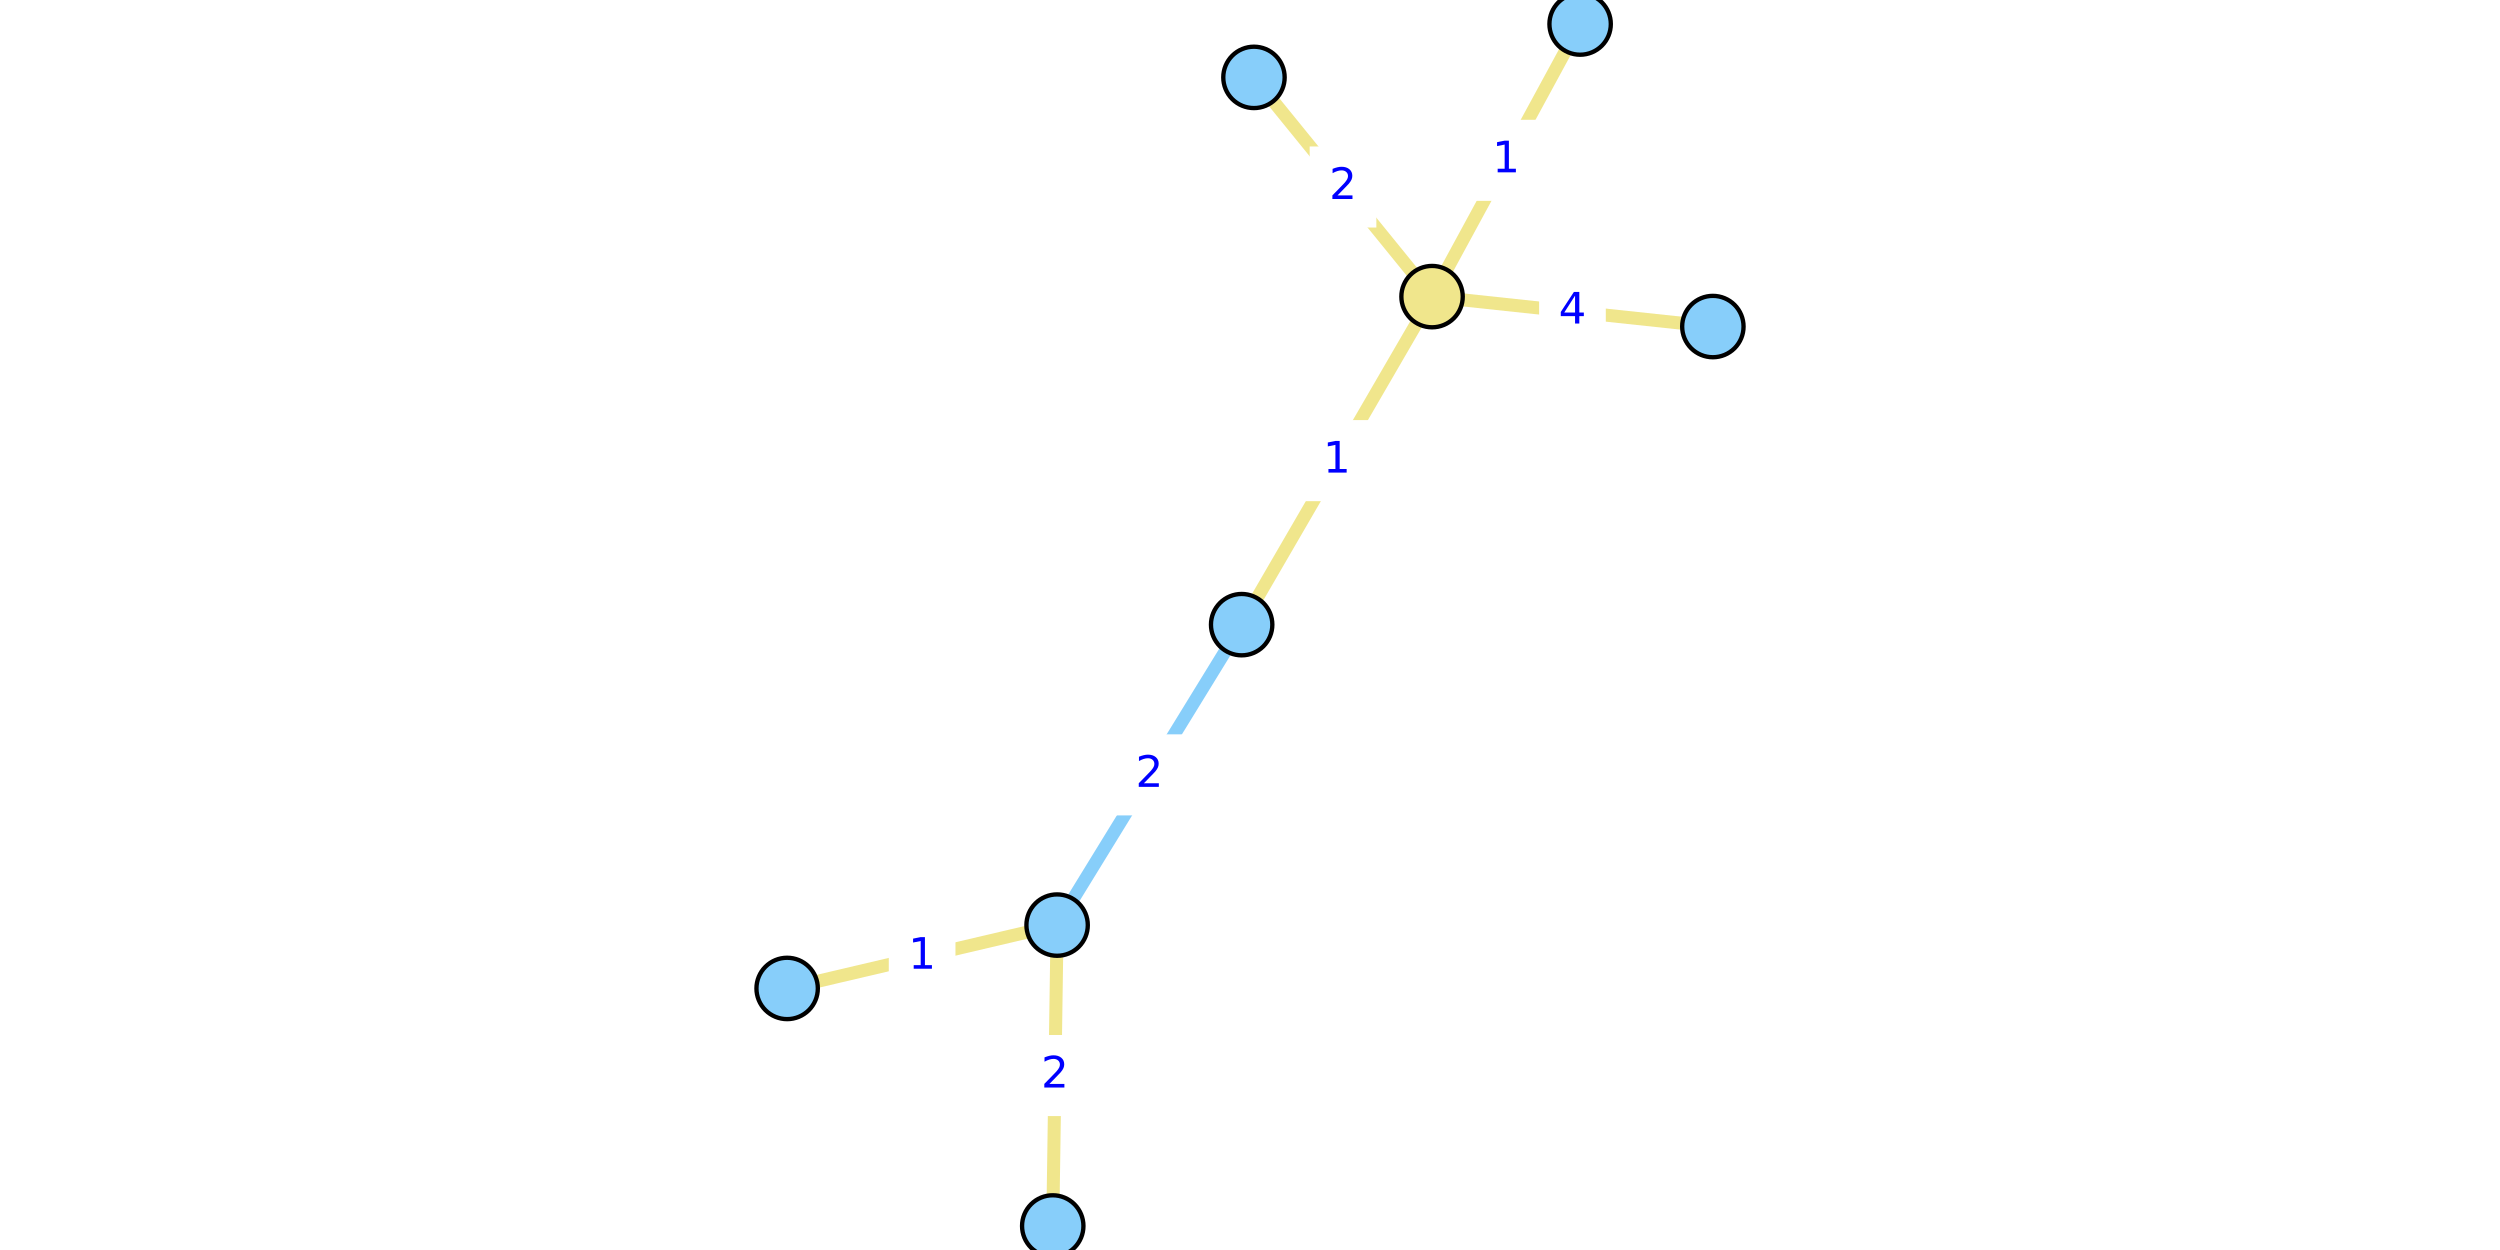
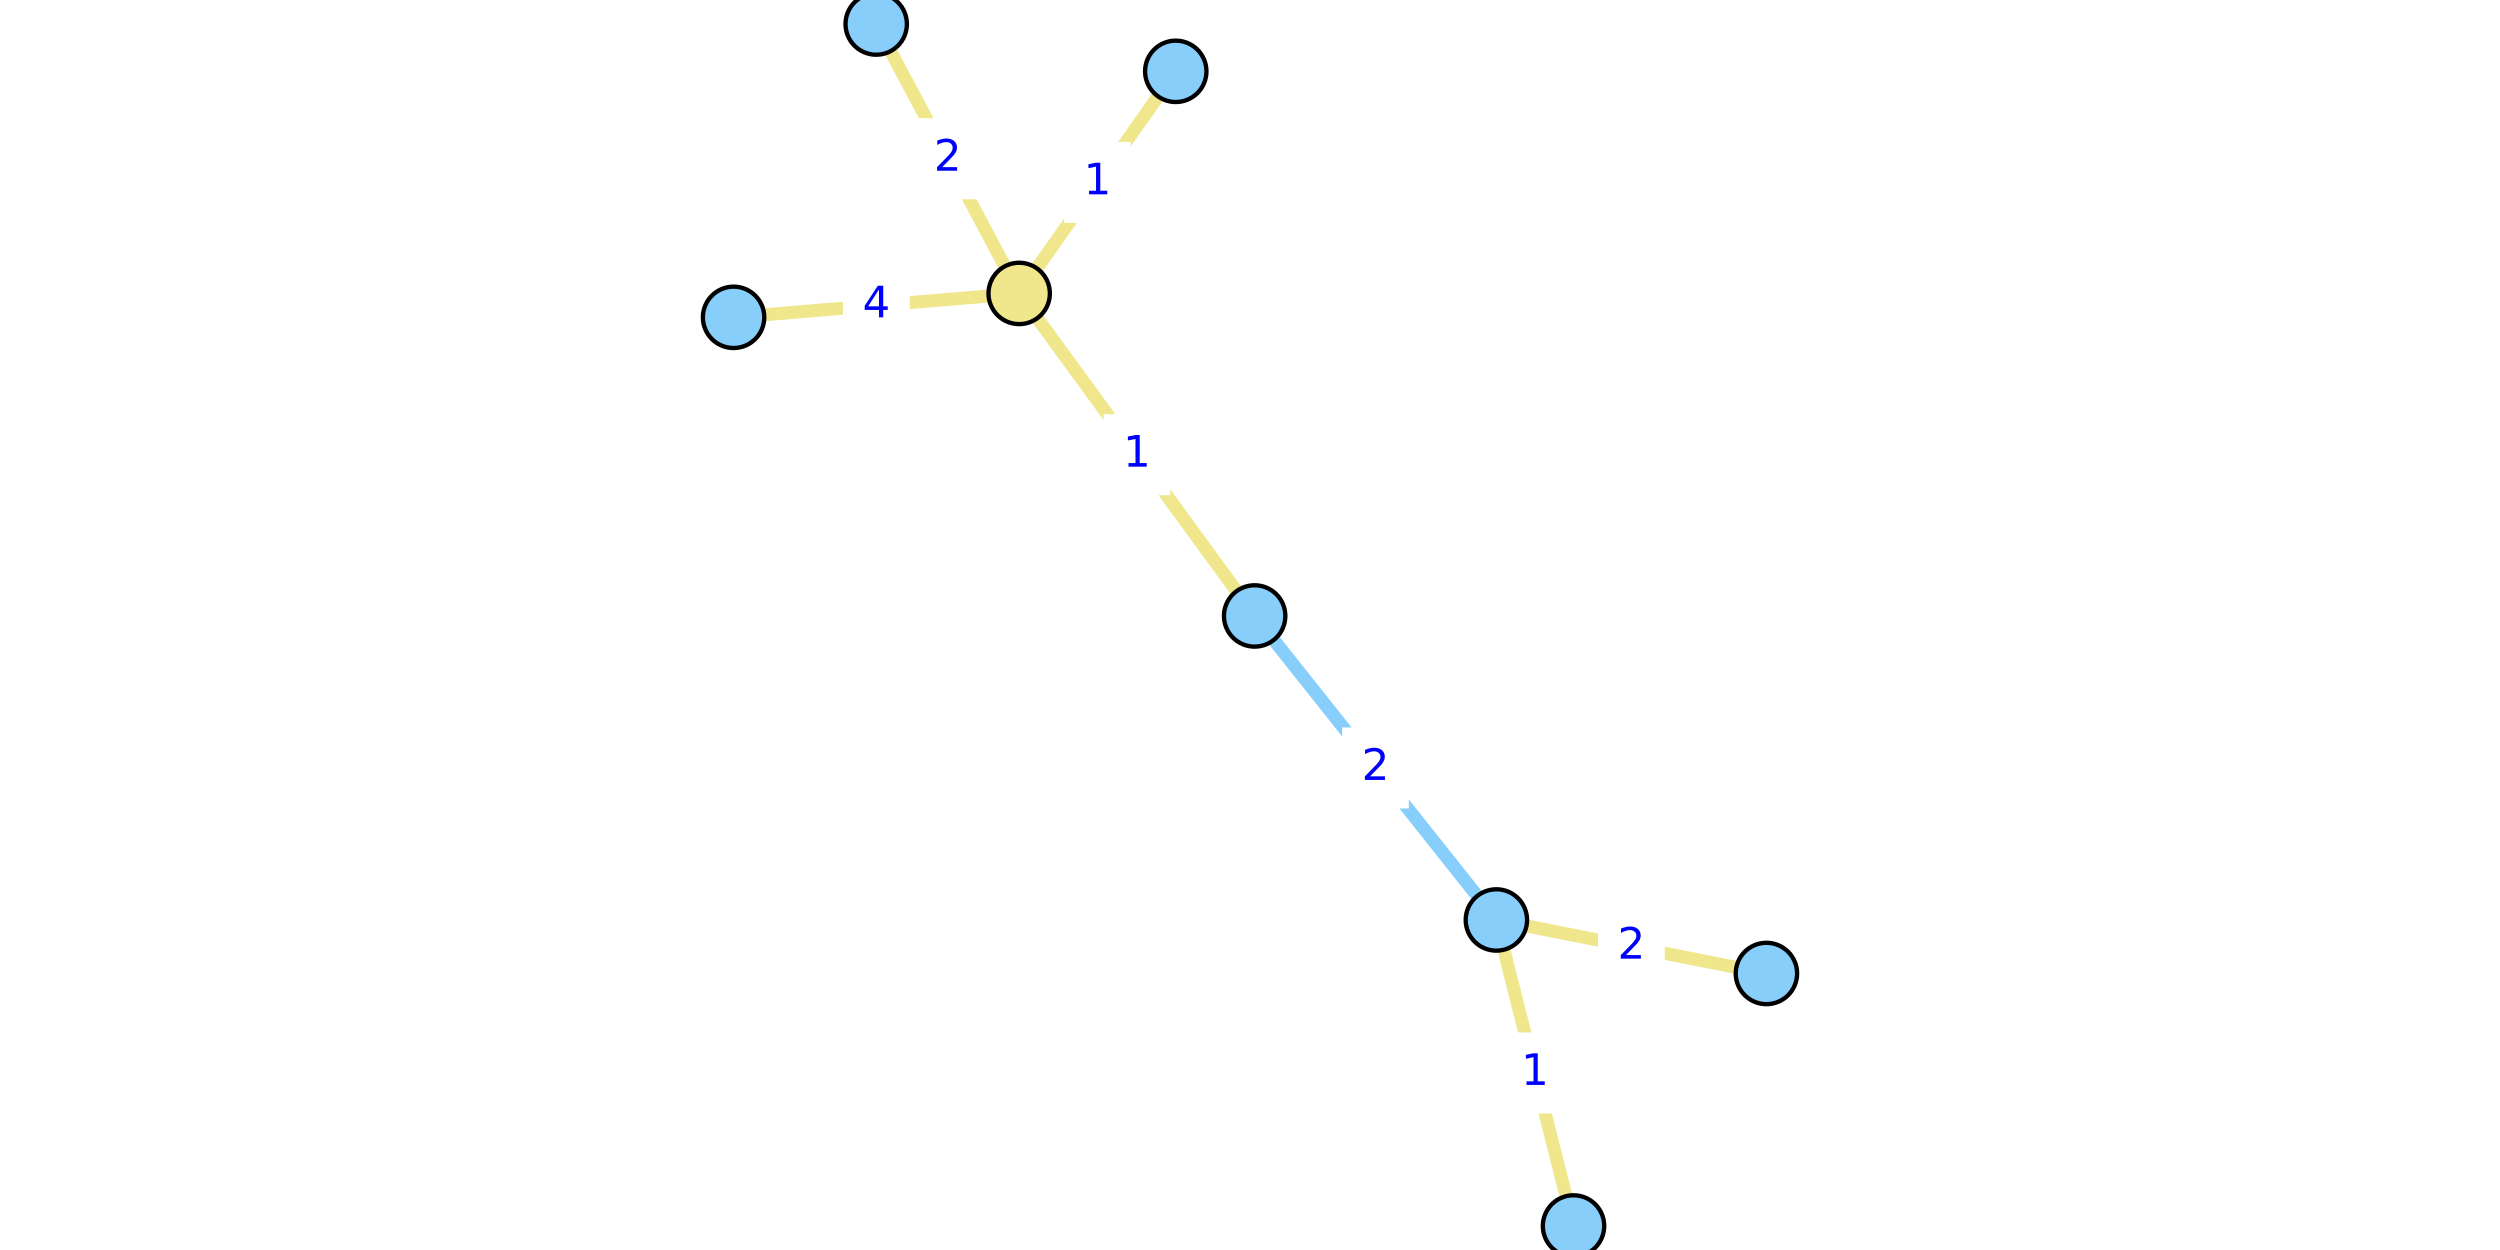
<svg xmlns="http://www.w3.org/2000/svg" xmlns:xlink="http://www.w3.org/1999/xlink" width="576pt" height="288pt" viewBox="0 0 576 288" version="1.1">
  <defs>
    <style type="text/css">*{stroke-linejoin: round; stroke-linecap: butt}</style>
  </defs>
  <g id="figure_1">
    <g id="patch_1">
      <path d="M 0 288  L 576 288  L 576 0  L 0 0  z " style="fill: #ffffff" />
    </g>
    <g id="axes_1">
      <g id="patch_2">
-         <path d="M 177.091 288  L 398.909 288  L 398.909 0  L 177.091 0  z " style="fill: #ffffff" />
+         <path d="M 164.257 288  L 411.743 288  L 411.743 0  L 164.257 0  z " style="fill: #ffffff" />
      </g>
      <g id="matplotlib.axis_1" />
      <g id="matplotlib.axis_2" />
      <g id="line2d_1">
-         <path d="M 243.557 213.141  L 286.077 143.92  " clip-path="url(#p70b86dcb6a)" style="fill: none; stroke: #87cefa; stroke-width: 3; stroke-linecap: square" />
+         <path d="M 344.765 211.961  L 289.07 141.915  " clip-path="url(#pf08e97a847)" style="fill: none; stroke: #87cefa; stroke-width: 3; stroke-linecap: square" />
      </g>
      <g id="line2d_2">
-         <path d="M 288.914 17.83  L 329.946 68.34  " clip-path="url(#p70b86dcb6a)" style="fill: none; stroke: #f0e68c; stroke-width: 3; stroke-linecap: square" />
+         <path d="M 201.876 5.538  L 234.82 67.607  " clip-path="url(#pf08e97a847)" style="fill: none; stroke: #f0e68c; stroke-width: 3; stroke-linecap: square" />
      </g>
      <g id="line2d_3">
-         <path d="M 394.643 75.238  L 329.946 68.34  " clip-path="url(#p70b86dcb6a)" style="fill: none; stroke: #f0e68c; stroke-width: 3; stroke-linecap: square" />
+         <path d="M 169.017 73.114  L 234.82 67.607  " clip-path="url(#pf08e97a847)" style="fill: none; stroke: #f0e68c; stroke-width: 3; stroke-linecap: square" />
      </g>
      <g id="line2d_4">
-         <path d="M 329.946 68.34  L 364.06 5.538  " clip-path="url(#p70b86dcb6a)" style="fill: none; stroke: #f0e68c; stroke-width: 3; stroke-linecap: square" />
+         <path d="M 234.82 67.607  L 270.894 16.435  " clip-path="url(#pf08e97a847)" style="fill: none; stroke: #f0e68c; stroke-width: 3; stroke-linecap: square" />
      </g>
      <g id="line2d_5">
-         <path d="M 329.946 68.34  L 286.077 143.92  " clip-path="url(#p70b86dcb6a)" style="fill: none; stroke: #f0e68c; stroke-width: 3; stroke-linecap: square" />
+         <path d="M 234.82 67.607  L 289.07 141.915  " clip-path="url(#pf08e97a847)" style="fill: none; stroke: #f0e68c; stroke-width: 3; stroke-linecap: square" />
      </g>
      <g id="line2d_6">
-         <path d="M 181.357 227.738  L 243.557 213.141  " clip-path="url(#p70b86dcb6a)" style="fill: none; stroke: #f0e68c; stroke-width: 3; stroke-linecap: square" />
+         <path d="M 362.54 282.462  L 344.765 211.961  " clip-path="url(#pf08e97a847)" style="fill: none; stroke: #f0e68c; stroke-width: 3; stroke-linecap: square" />
      </g>
      <g id="line2d_7">
-         <path d="M 243.557 213.141  L 242.553 282.462  " clip-path="url(#p70b86dcb6a)" style="fill: none; stroke: #f0e68c; stroke-width: 3; stroke-linecap: square" />
+         <path d="M 344.765 211.961  L 406.983 224.289  " clip-path="url(#pf08e97a847)" style="fill: none; stroke: #f0e68c; stroke-width: 3; stroke-linecap: square" />
      </g>
      <g id="text_1">
        <g id="patch_3">
-           <path d="M 257.636 187.37  L 271.998 187.37  L 271.998 169.692  L 257.636 169.692  z " style="fill: #ffffff; stroke: #ffffff; stroke-linejoin: miter" />
+           <path d="M 309.736 185.777  L 324.098 185.777  L 324.098 168.099  L 309.736 168.099  z " style="fill: #ffffff; stroke: #ffffff; stroke-linejoin: miter" />
        </g>
-         <g style="fill: #0000ff" transform="translate(261.6359 181.29)scale(0.1 -0.1)">
+         <g style="fill: #0000ff" transform="translate(313.736 179.6977)scale(0.1 -0.1)">
          <defs>
            <path id="DejaVuSans-32" d="M 1228 531  L 3431 531  L 3431 0  L 469 0  L 469 531  Q 828 903 1448 1529  Q 2069 2156 2228 2338  Q 2531 2678 2651 2914  Q 2772 3150 2772 3378  Q 2772 3750 2511 3984  Q 2250 4219 1831 4219  Q 1534 4219 1204 4116  Q 875 4013 500 3803  L 500 4441  Q 881 4594 1212 4672  Q 1544 4750 1819 4750  Q 2544 4750 2975 4387  Q 3406 4025 3406 3419  Q 3406 3131 3298 2873  Q 3191 2616 2906 2266  Q 2828 2175 2409 1742  Q 1991 1309 1228 531  z " transform="scale(0.015625)" />
          </defs>
          <use xlink:href="#DejaVuSans-32" />
        </g>
      </g>
      <g id="text_2">
        <g id="patch_4">
-           <path d="M 302.249 51.924  L 316.612 51.924  L 316.612 34.246  L 302.249 34.246  z " style="fill: #ffffff; stroke: #ffffff; stroke-linejoin: miter" />
+           <path d="M 211.167 45.412  L 225.53 45.412  L 225.53 27.734  L 211.167 27.734  z " style="fill: #ffffff; stroke: #ffffff; stroke-linejoin: miter" />
        </g>
-         <g style="fill: #0000ff" transform="translate(306.249 45.84435)scale(0.1 -0.1)">
+         <g style="fill: #0000ff" transform="translate(215.1671 39.3323)scale(0.1 -0.1)">
          <use xlink:href="#DejaVuSans-32" />
        </g>
      </g>
      <g id="text_3">
        <g id="patch_5">
-           <path d="M 355.114 80.628  L 369.476 80.628  L 369.476 62.95  L 355.114 62.95  z " style="fill: #ffffff; stroke: #ffffff; stroke-linejoin: miter" />
+           <path d="M 194.737 79.2  L 209.1 79.2  L 209.1 61.522  L 194.737 61.522  z " style="fill: #ffffff; stroke: #ffffff; stroke-linejoin: miter" />
        </g>
-         <g style="fill: #0000ff" transform="translate(359.1135 74.5482)scale(0.1 -0.1)">
+         <g style="fill: #0000ff" transform="translate(198.7372 73.12013)scale(0.1 -0.1)">
          <defs>
            <path id="DejaVuSans-34" d="M 2419 4116  L 825 1625  L 2419 1625  L 2419 4116  z M 2253 4666  L 3047 4666  L 3047 1625  L 3713 1625  L 3713 1100  L 3047 1100  L 3047 0  L 2419 0  L 2419 1100  L 313 1100  L 313 1709  L 2253 4666  z " transform="scale(0.015625)" />
          </defs>
          <use xlink:href="#DejaVuSans-34" />
        </g>
      </g>
      <g id="text_4">
        <g id="patch_6">
-           <path d="M 339.822 45.778  L 354.184 45.778  L 354.184 28.1  L 339.822 28.1  z " style="fill: #ffffff; stroke: #ffffff; stroke-linejoin: miter" />
+           <path d="M 245.676 50.86  L 260.038 50.86  L 260.038 33.182  L 245.676 33.182  z " style="fill: #ffffff; stroke: #ffffff; stroke-linejoin: miter" />
        </g>
-         <g style="fill: #0000ff" transform="translate(343.8217 39.69849)scale(0.1 -0.1)">
+         <g style="fill: #0000ff" transform="translate(249.6759 44.78079)scale(0.1 -0.1)">
          <defs>
            <path id="DejaVuSans-31" d="M 794 531  L 1825 531  L 1825 4091  L 703 3866  L 703 4441  L 1819 4666  L 2450 4666  L 2450 531  L 3481 531  L 3481 0  L 794 0  L 794 531  z " transform="scale(0.015625)" />
          </defs>
          <use xlink:href="#DejaVuSans-31" />
        </g>
      </g>
      <g id="text_5">
        <g id="patch_7">
-           <path d="M 300.83 114.969  L 315.193 114.969  L 315.193 97.291  L 300.83 97.291  z " style="fill: #ffffff; stroke: #ffffff; stroke-linejoin: miter" />
+           <path d="M 254.764 113.6  L 269.126 113.6  L 269.126 95.922  L 254.764 95.922  z " style="fill: #ffffff; stroke: #ffffff; stroke-linejoin: miter" />
        </g>
-         <g style="fill: #0000ff" transform="translate(304.8303 108.8892)scale(0.1 -0.1)">
+         <g style="fill: #0000ff" transform="translate(258.7637 107.5207)scale(0.1 -0.1)">
          <use xlink:href="#DejaVuSans-31" />
        </g>
      </g>
      <g id="text_6">
        <g id="patch_8">
-           <path d="M 205.276 229.279  L 219.638 229.279  L 219.638 211.601  L 205.276 211.601  z " style="fill: #ffffff; stroke: #ffffff; stroke-linejoin: miter" />
+           <path d="M 346.471 256.05  L 360.833 256.05  L 360.833 238.372  L 346.471 238.372  z " style="fill: #ffffff; stroke: #ffffff; stroke-linejoin: miter" />
        </g>
-         <g style="fill: #0000ff" transform="translate(209.2758 223.1993)scale(0.1 -0.1)">
+         <g style="fill: #0000ff" transform="translate(350.4708 249.9708)scale(0.1 -0.1)">
          <use xlink:href="#DejaVuSans-31" />
        </g>
      </g>
      <g id="text_7">
        <g id="patch_9">
-           <path d="M 235.874 256.641  L 250.237 256.641  L 250.237 238.962  L 235.874 238.962  z " style="fill: #ffffff; stroke: #ffffff; stroke-linejoin: miter" />
+           <path d="M 368.693 226.964  L 383.055 226.964  L 383.055 209.286  L 368.693 209.286  z " style="fill: #ffffff; stroke: #ffffff; stroke-linejoin: miter" />
        </g>
-         <g style="fill: #0000ff" transform="translate(239.874 250.5608)scale(0.1 -0.1)">
+         <g style="fill: #0000ff" transform="translate(372.6927 220.8844)scale(0.1 -0.1)">
          <use xlink:href="#DejaVuSans-32" />
        </g>
      </g>
      <g id="PathCollection_1">
        <defs>
-           <path id="C0_0_67537ee60c" d="M 0 7.071  C 1.875 7.071 3.674 6.326 5 5  C 6.326 3.674 7.071 1.875 7.071 -0  C 7.071 -1.875 6.326 -3.674 5 -5  C 3.674 -6.326 1.875 -7.071 0 -7.071  C -1.875 -7.071 -3.674 -6.326 -5 -5  C -6.326 -3.674 -7.071 -1.875 -7.071 0  C -7.071 1.875 -6.326 3.674 -5 5  C -3.674 6.326 -1.875 7.071 0 7.071  z " />
+           <path id="C0_0_3508e72036" d="M 0 7.071  C 1.875 7.071 3.674 6.326 5 5  C 6.326 3.674 7.071 1.875 7.071 -0  C 7.071 -1.875 6.326 -3.674 5 -5  C 3.674 -6.326 1.875 -7.071 0 -7.071  C -1.875 -7.071 -3.674 -6.326 -5 -5  C -6.326 -3.674 -7.071 -1.875 -7.071 0  C -7.071 1.875 -6.326 3.674 -5 5  C -3.674 6.326 -1.875 7.071 0 7.071  z " />
        </defs>
-         <use xlink:href="#C0_0_67537ee60c" x="288.914" y="17.83" style="fill: #87cefa; stroke: #000000" />
-         <use xlink:href="#C0_0_67537ee60c" x="394.643" y="75.238" style="fill: #87cefa; stroke: #000000" />
-         <use xlink:href="#C0_0_67537ee60c" x="181.357" y="227.738" style="fill: #87cefa; stroke: #000000" />
-         <use xlink:href="#C0_0_67537ee60c" x="243.557" y="213.141" style="fill: #87cefa; stroke: #000000" />
-         <use xlink:href="#C0_0_67537ee60c" x="364.06" y="5.538" style="fill: #87cefa; stroke: #000000" />
-         <use xlink:href="#C0_0_67537ee60c" x="286.077" y="143.92" style="fill: #87cefa; stroke: #000000" />
-         <use xlink:href="#C0_0_67537ee60c" x="242.553" y="282.462" style="fill: #87cefa; stroke: #000000" />
-         <use xlink:href="#C0_0_67537ee60c" x="329.946" y="68.34" style="fill: #f0e68c; stroke: #000000" />
+         <use xlink:href="#C0_0_3508e72036" x="201.876" y="5.538" style="fill: #87cefa; stroke: #000000" />
+         <use xlink:href="#C0_0_3508e72036" x="169.017" y="73.114" style="fill: #87cefa; stroke: #000000" />
+         <use xlink:href="#C0_0_3508e72036" x="362.54" y="282.462" style="fill: #87cefa; stroke: #000000" />
+         <use xlink:href="#C0_0_3508e72036" x="344.765" y="211.961" style="fill: #87cefa; stroke: #000000" />
+         <use xlink:href="#C0_0_3508e72036" x="270.894" y="16.435" style="fill: #87cefa; stroke: #000000" />
+         <use xlink:href="#C0_0_3508e72036" x="289.07" y="141.915" style="fill: #87cefa; stroke: #000000" />
+         <use xlink:href="#C0_0_3508e72036" x="406.983" y="224.289" style="fill: #87cefa; stroke: #000000" />
+         <use xlink:href="#C0_0_3508e72036" x="234.82" y="67.607" style="fill: #f0e68c; stroke: #000000" />
      </g>
    </g>
  </g>
  <defs>
-     <clipPath id="p70b86dcb6a">
-       <rect x="177.091" y="0" width="221.818" height="288" />
+     <clipPath id="pf08e97a847">
+       <rect x="164.257" y="0" width="247.485" height="288" />
    </clipPath>
  </defs>
</svg>
